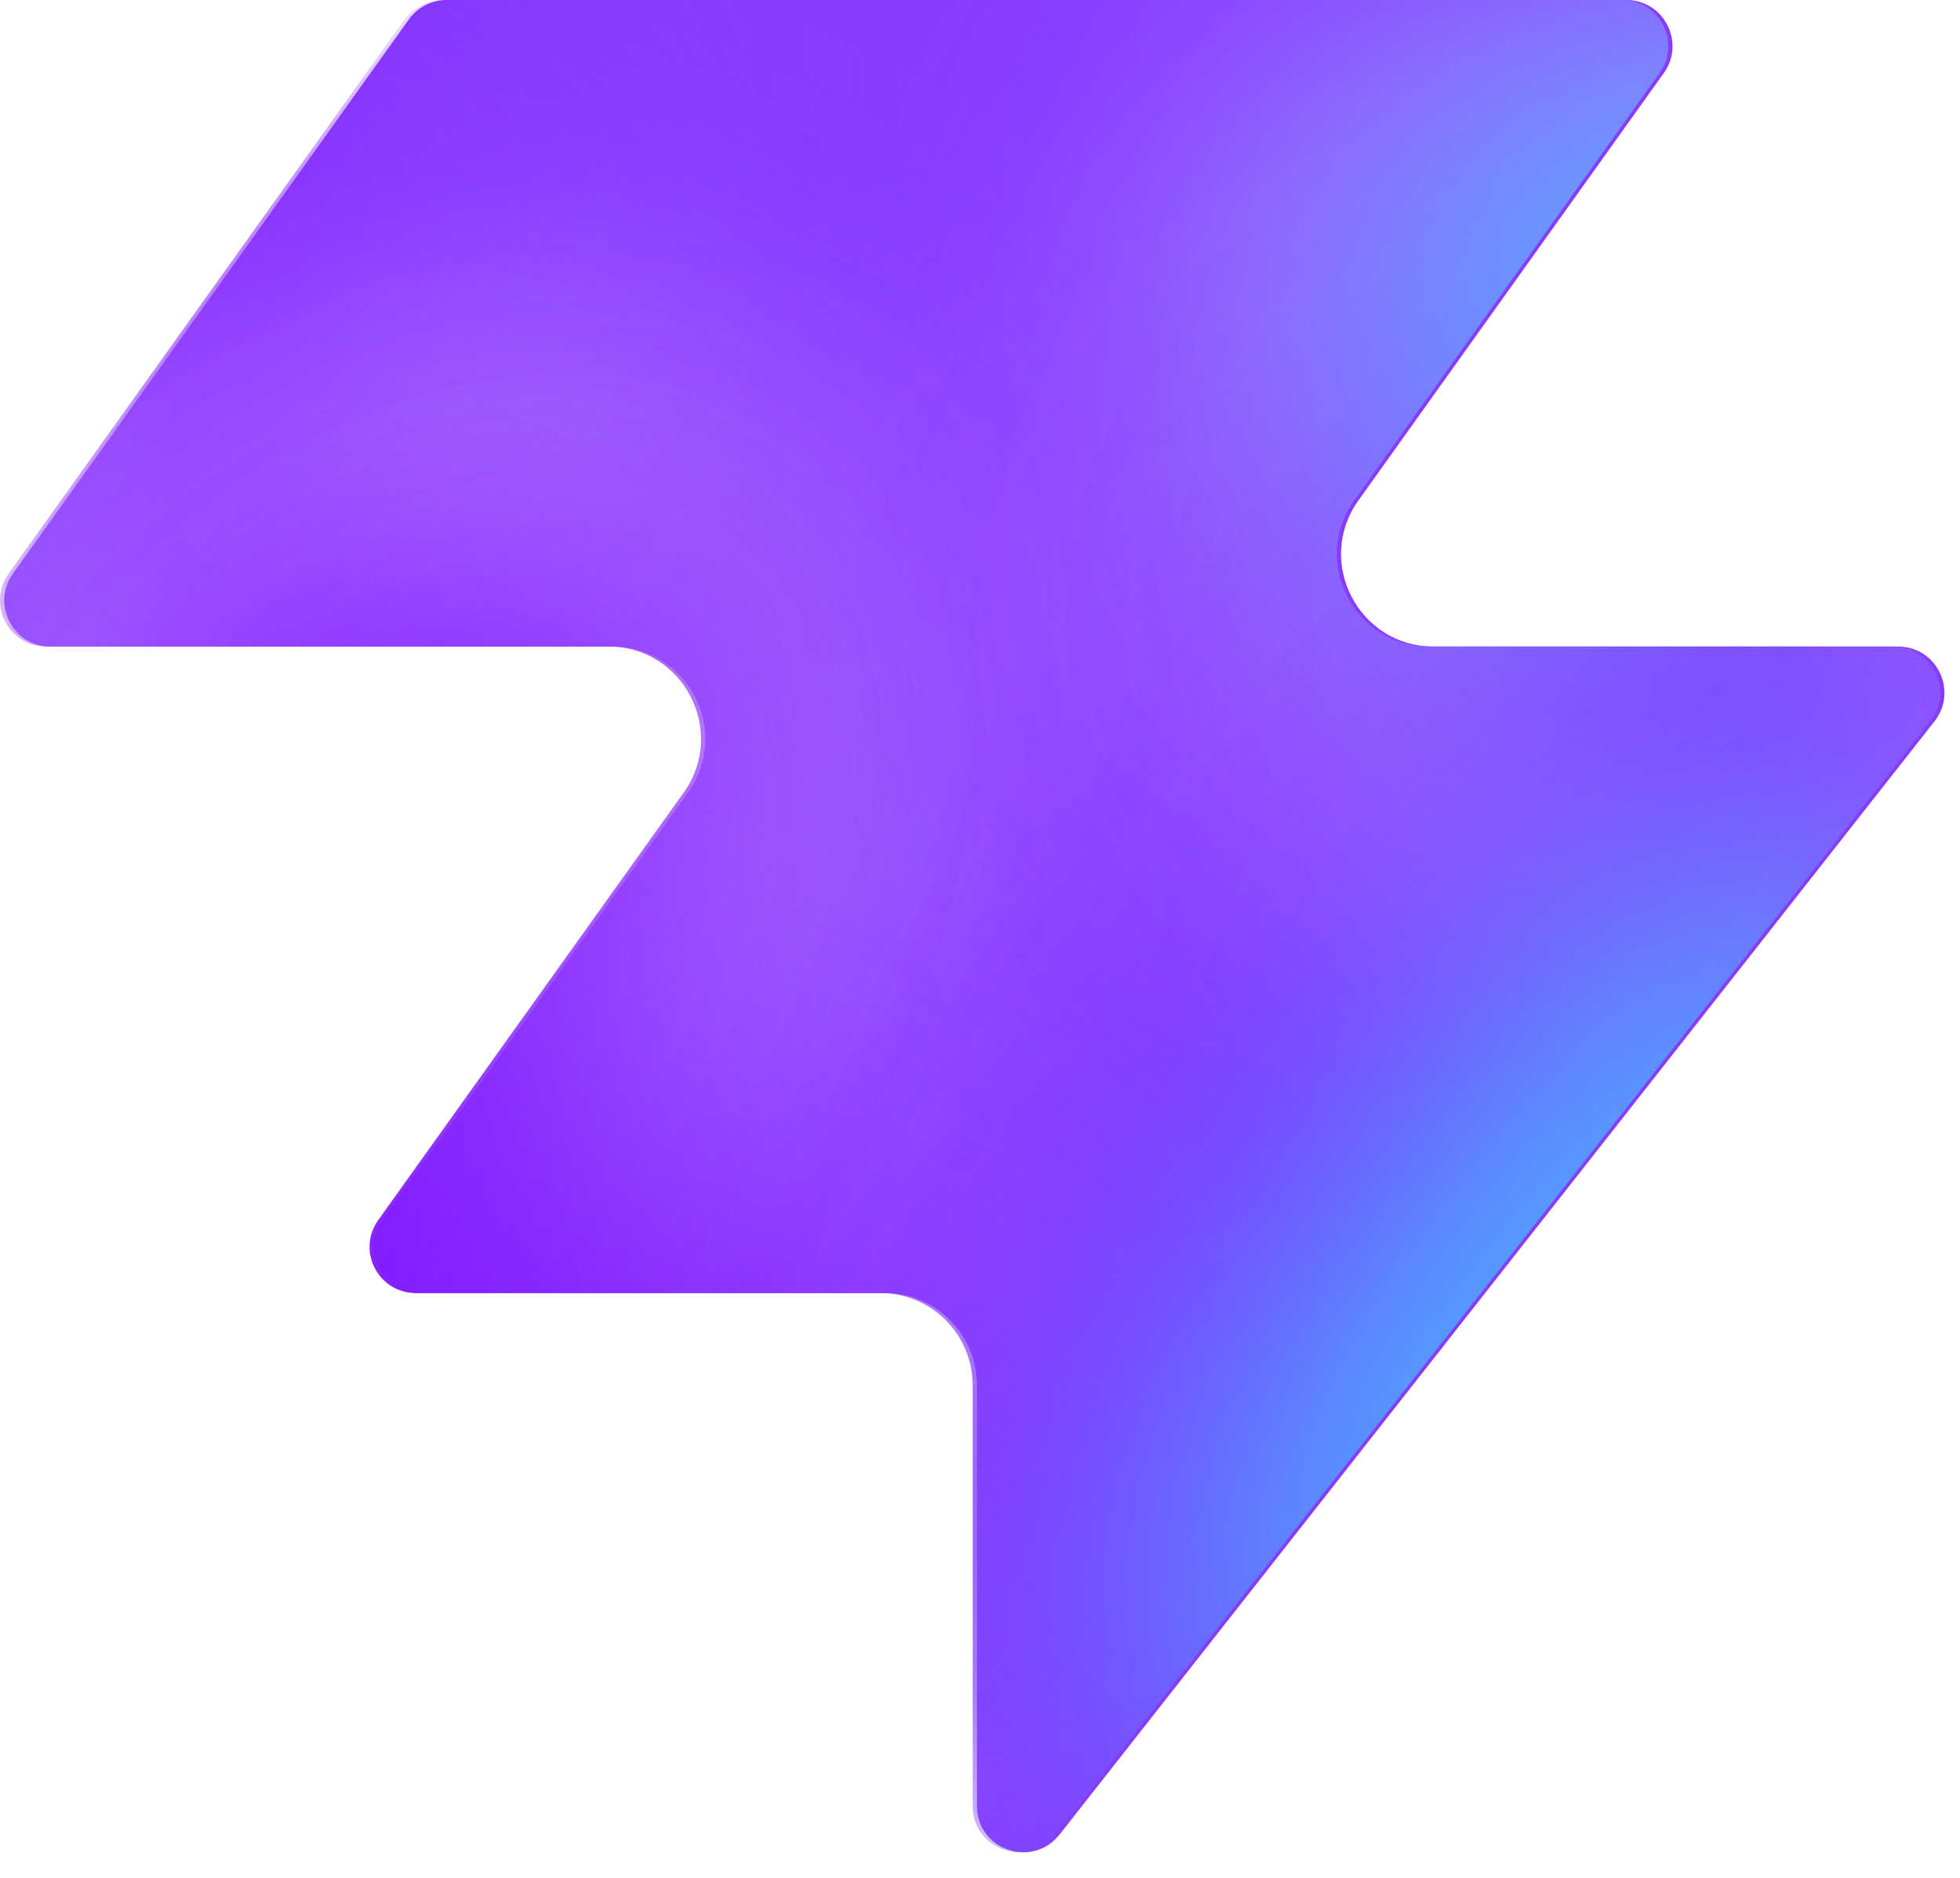
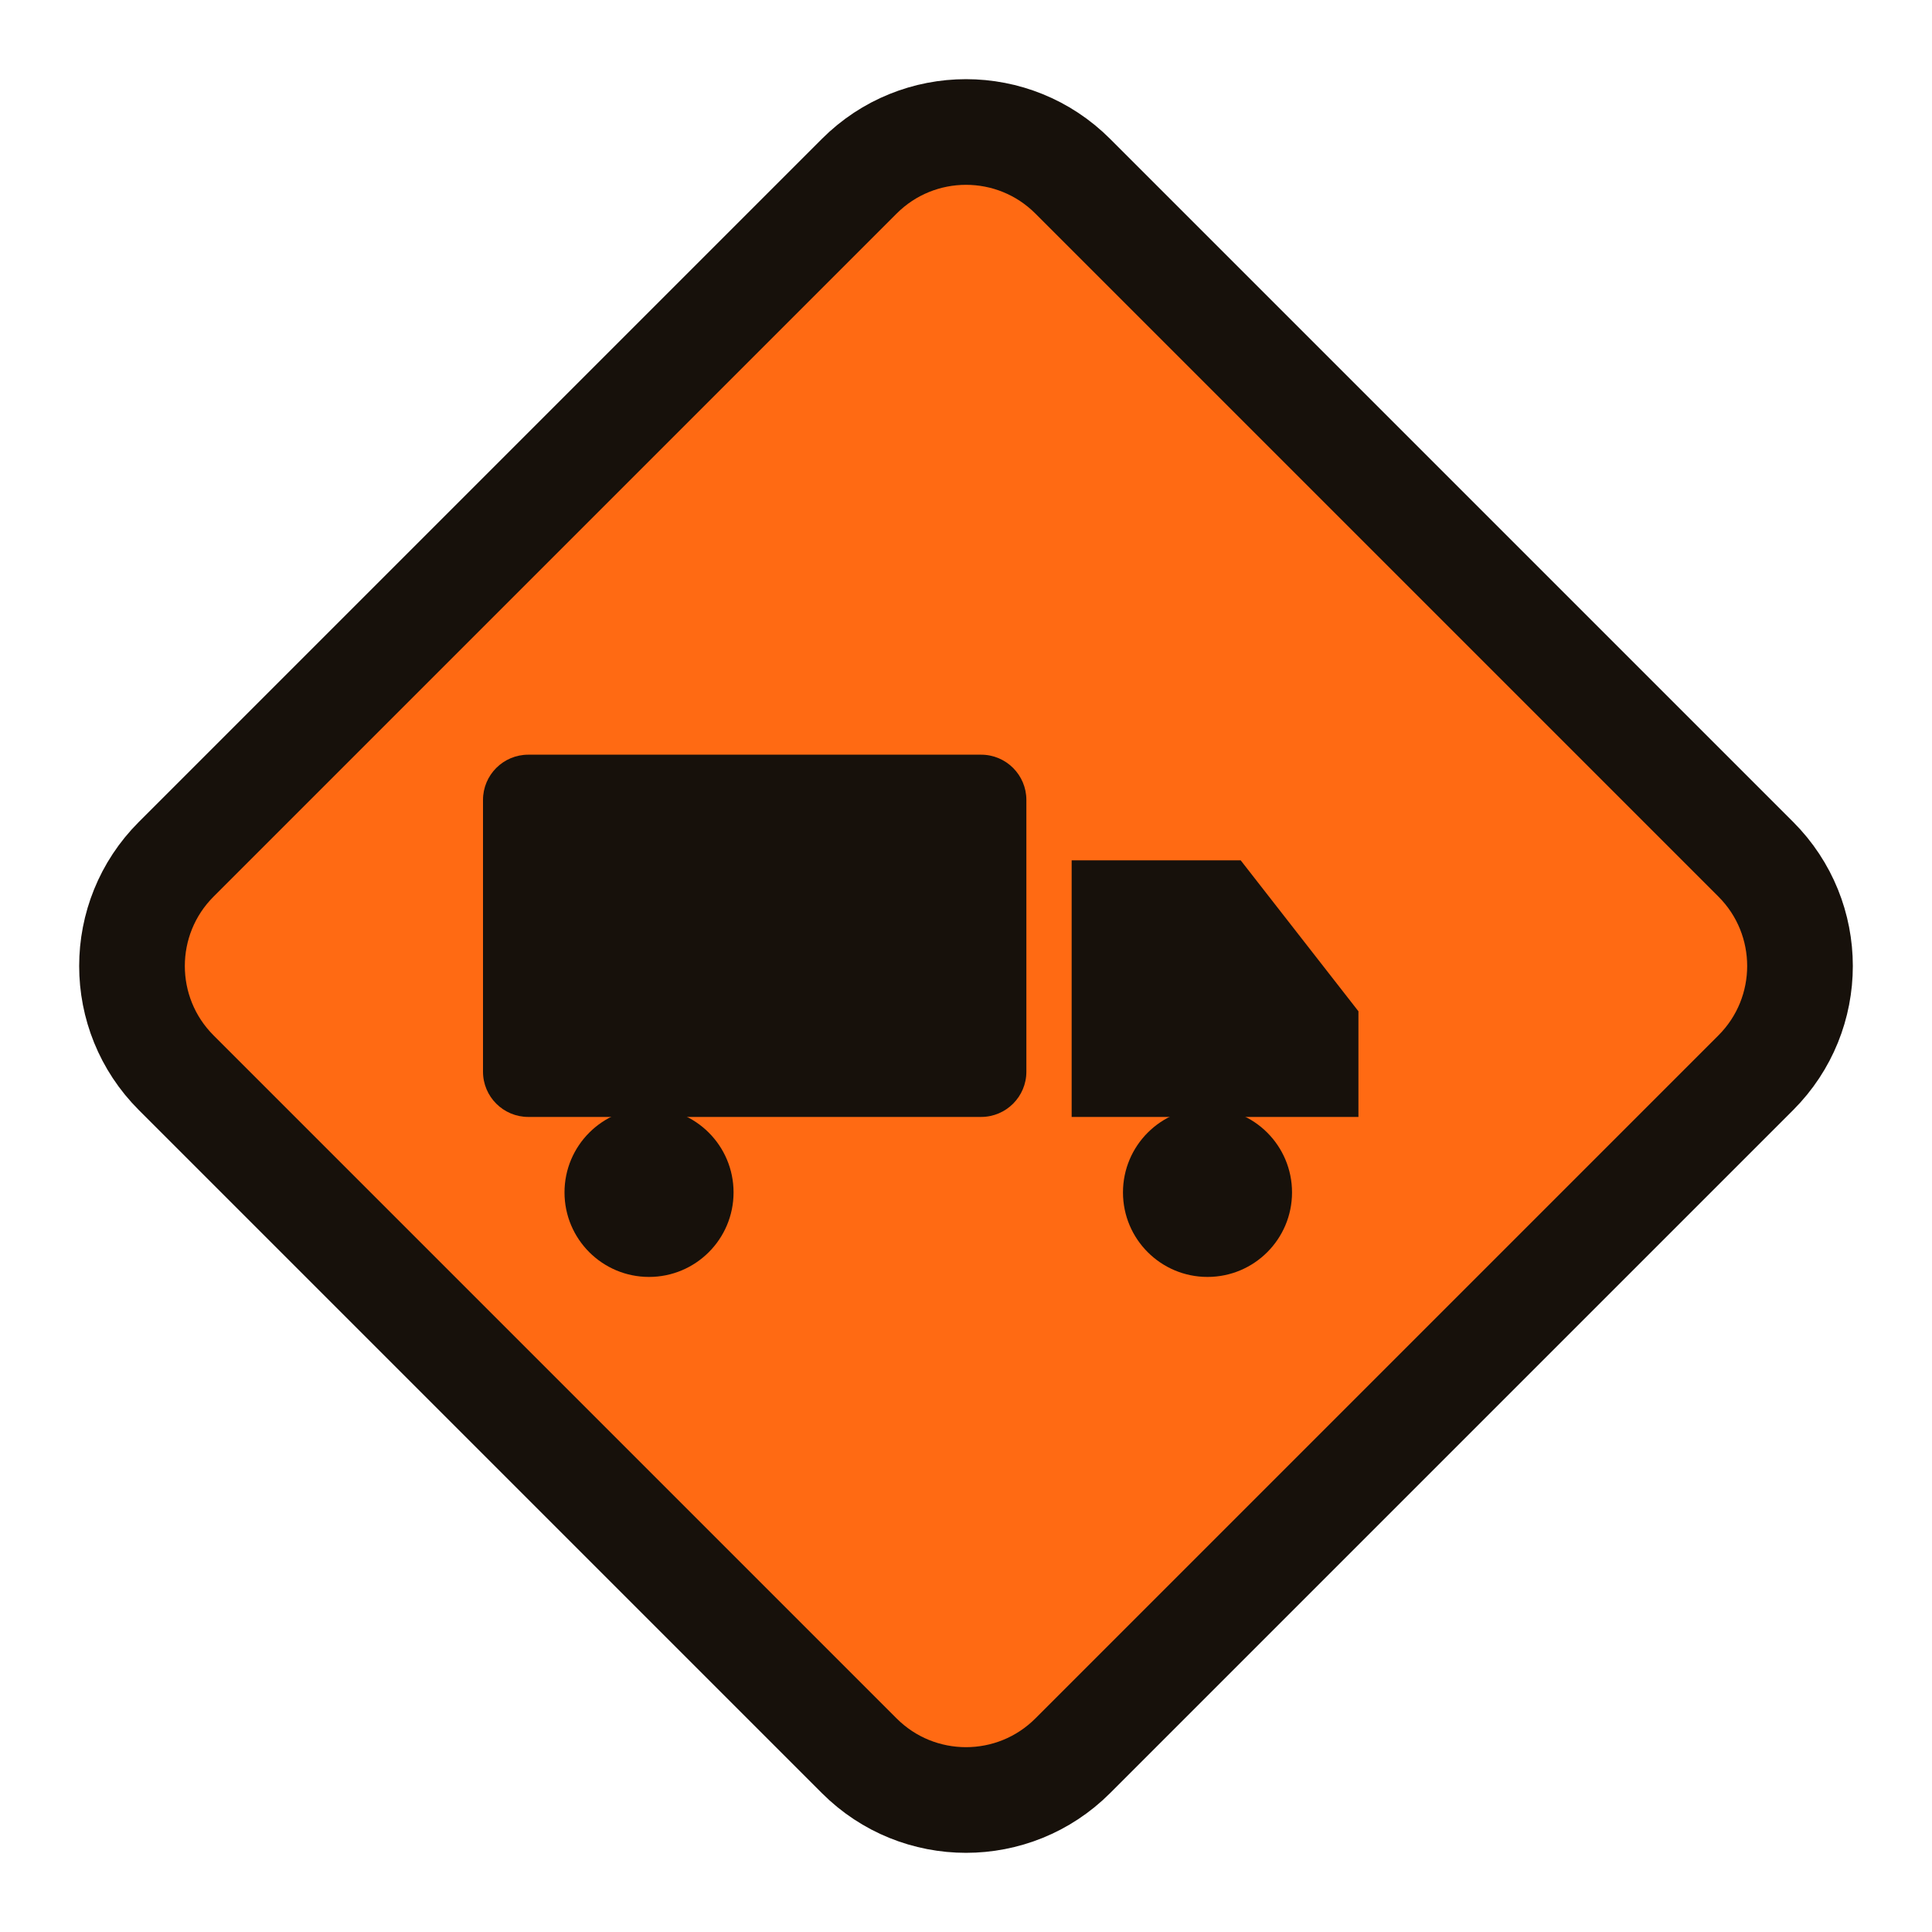
- <svg xmlns="http://www.w3.org/2000/svg" width="48" height="46" fill="none" viewBox="0 0 48 46">
-   <path fill="#863bff" d="M25.946 44.938c-.664.845-2.021.375-2.021-.698V33.937a2.26 2.26 0 0 0-2.262-2.262H10.287c-.92 0-1.456-1.04-.92-1.788l7.48-10.471c1.07-1.497 0-3.578-1.842-3.578H1.237c-.92 0-1.456-1.04-.92-1.788L10.013.474c.214-.297.556-.474.92-.474h28.894c.92 0 1.456 1.04.92 1.788l-7.48 10.471c-1.07 1.498 0 3.579 1.842 3.579h11.377c.943 0 1.473 1.088.89 1.83L25.947 44.94z" style="fill:#863bff;fill:color(display-p3 .525 .23 1);fill-opacity:1" />
-   <mask id="a" width="48" height="46" x="0" y="0" maskUnits="userSpaceOnUse" style="mask-type:alpha">
-     <path fill="#000" d="M25.842 44.938c-.664.844-2.021.375-2.021-.698V33.937a2.26 2.26 0 0 0-2.262-2.262H10.183c-.92 0-1.456-1.04-.92-1.788l7.48-10.471c1.07-1.498 0-3.579-1.842-3.579H1.133c-.92 0-1.456-1.04-.92-1.787L9.91.473c.214-.297.556-.474.92-.474h28.894c.92 0 1.456 1.04.92 1.788l-7.48 10.471c-1.07 1.498 0 3.578 1.842 3.578h11.377c.943 0 1.473 1.088.89 1.832L25.843 44.94z" style="fill:#000;fill-opacity:1" />
-   </mask>
-   <g mask="url(#a)">
-     <g filter="url(#b)">
-       <ellipse cx="5.508" cy="14.704" fill="#ede6ff" rx="5.508" ry="14.704" style="fill:#ede6ff;fill:color(display-p3 .927 .903 1);fill-opacity:1" transform="matrix(.00324 1 1 -.00324 -4.47 31.516)" />
-     </g>
-     <g filter="url(#c)">
-       <ellipse cx="10.399" cy="29.851" fill="#ede6ff" rx="10.399" ry="29.851" style="fill:#ede6ff;fill:color(display-p3 .927 .903 1);fill-opacity:1" transform="matrix(.00324 1 1 -.00324 -39.328 7.883)" />
-     </g>
-     <g filter="url(#d)">
-       <ellipse cx="5.508" cy="30.487" fill="#7e14ff" rx="5.508" ry="30.487" style="fill:#7e14ff;fill:color(display-p3 .492 .077 1);fill-opacity:1" transform="rotate(89.814 -25.913 -14.639)scale(1 -1)" />
-     </g>
-     <g filter="url(#e)">
-       <ellipse cx="5.508" cy="30.599" fill="#7e14ff" rx="5.508" ry="30.599" style="fill:#7e14ff;fill:color(display-p3 .492 .077 1);fill-opacity:1" transform="rotate(89.814 -32.644 -3.334)scale(1 -1)" />
-     </g>
-     <g filter="url(#f)">
-       <ellipse cx="5.508" cy="30.599" fill="#7e14ff" rx="5.508" ry="30.599" style="fill:#7e14ff;fill:color(display-p3 .492 .077 1);fill-opacity:1" transform="matrix(.00324 1 1 -.00324 -34.34 30.47)" />
-     </g>
-     <g filter="url(#g)">
-       <ellipse cx="14.072" cy="22.078" fill="#ede6ff" rx="14.072" ry="22.078" style="fill:#ede6ff;fill:color(display-p3 .927 .903 1);fill-opacity:1" transform="rotate(93.35 24.506 48.493)scale(-1 1)" />
-     </g>
-     <g filter="url(#h)">
-       <ellipse cx="3.47" cy="21.501" fill="#7e14ff" rx="3.47" ry="21.501" style="fill:#7e14ff;fill:color(display-p3 .492 .077 1);fill-opacity:1" transform="rotate(89.009 28.708 47.59)scale(-1 1)" />
-     </g>
-     <g filter="url(#i)">
-       <ellipse cx="3.47" cy="21.501" fill="#7e14ff" rx="3.47" ry="21.501" style="fill:#7e14ff;fill:color(display-p3 .492 .077 1);fill-opacity:1" transform="rotate(89.009 28.708 47.59)scale(-1 1)" />
-     </g>
-     <g filter="url(#j)">
-       <ellipse cx=".387" cy="8.972" fill="#7e14ff" rx="4.407" ry="29.108" style="fill:#7e14ff;fill:color(display-p3 .492 .077 1);fill-opacity:1" transform="rotate(39.51 .387 8.972)" />
-     </g>
-     <g filter="url(#k)">
-       <ellipse cx="47.523" cy="-6.092" fill="#7e14ff" rx="4.407" ry="29.108" style="fill:#7e14ff;fill:color(display-p3 .492 .077 1);fill-opacity:1" transform="rotate(37.892 47.523 -6.092)" />
-     </g>
-     <g filter="url(#l)">
-       <ellipse cx="41.412" cy="6.333" fill="#47bfff" rx="5.971" ry="9.665" style="fill:#47bfff;fill:color(display-p3 .28 .748 1);fill-opacity:1" transform="rotate(37.892 41.412 6.333)" />
-     </g>
-     <g filter="url(#m)">
-       <ellipse cx="-1.879" cy="38.332" fill="#7e14ff" rx="4.407" ry="29.108" style="fill:#7e14ff;fill:color(display-p3 .492 .077 1);fill-opacity:1" transform="rotate(37.892 -1.88 38.332)" />
-     </g>
-     <g filter="url(#n)">
-       <ellipse cx="-1.879" cy="38.332" fill="#7e14ff" rx="4.407" ry="29.108" style="fill:#7e14ff;fill:color(display-p3 .492 .077 1);fill-opacity:1" transform="rotate(37.892 -1.88 38.332)" />
-     </g>
-     <g filter="url(#o)">
-       <ellipse cx="35.651" cy="29.907" fill="#7e14ff" rx="4.407" ry="29.108" style="fill:#7e14ff;fill:color(display-p3 .492 .077 1);fill-opacity:1" transform="rotate(37.892 35.651 29.907)" />
-     </g>
-     <g filter="url(#p)">
-       <ellipse cx="38.418" cy="32.4" fill="#47bfff" rx="5.971" ry="15.297" style="fill:#47bfff;fill:color(display-p3 .28 .748 1);fill-opacity:1" transform="rotate(37.892 38.418 32.4)" />
-     </g>
+ <svg xmlns="http://www.w3.org/2000/svg" viewBox="0 0 64 64">
+   <rect x="11" y="11" width="42" height="42" rx="5" transform="rotate(45 32 32)" fill="#FF6A13" stroke="#17110B" stroke-width="3.5" />
+   <g fill="#17110B">
+     <rect x="16" y="25" width="18" height="12" rx="1.5" />
+     <path d="M35.5 37V28.5h5.6l3.9 5V37z" />
+     <circle cx="21.5" cy="39.5" r="2.8" />
+     <circle cx="40" cy="39.5" r="2.8" />
  </g>
-   <defs>
-     <filter id="b" width="60.045" height="41.654" x="-19.77" y="16.149" color-interpolation-filters="sRGB" filterUnits="userSpaceOnUse">
-       <feFlood flood-opacity="0" result="BackgroundImageFix" />
-       <feBlend in="SourceGraphic" in2="BackgroundImageFix" result="shape" />
-       <feGaussianBlur result="effect1_foregroundBlur_2002_17158" stdDeviation="7.659" />
-     </filter>
-     <filter id="c" width="90.34" height="51.437" x="-54.613" y="-7.533" color-interpolation-filters="sRGB" filterUnits="userSpaceOnUse">
-       <feFlood flood-opacity="0" result="BackgroundImageFix" />
-       <feBlend in="SourceGraphic" in2="BackgroundImageFix" result="shape" />
-       <feGaussianBlur result="effect1_foregroundBlur_2002_17158" stdDeviation="7.659" />
-     </filter>
-     <filter id="d" width="79.355" height="29.4" x="-49.64" y="2.03" color-interpolation-filters="sRGB" filterUnits="userSpaceOnUse">
-       <feFlood flood-opacity="0" result="BackgroundImageFix" />
-       <feBlend in="SourceGraphic" in2="BackgroundImageFix" result="shape" />
-       <feGaussianBlur result="effect1_foregroundBlur_2002_17158" stdDeviation="4.596" />
-     </filter>
-     <filter id="e" width="79.579" height="29.4" x="-45.045" y="20.029" color-interpolation-filters="sRGB" filterUnits="userSpaceOnUse">
-       <feFlood flood-opacity="0" result="BackgroundImageFix" />
-       <feBlend in="SourceGraphic" in2="BackgroundImageFix" result="shape" />
-       <feGaussianBlur result="effect1_foregroundBlur_2002_17158" stdDeviation="4.596" />
-     </filter>
-     <filter id="f" width="79.579" height="29.4" x="-43.513" y="21.178" color-interpolation-filters="sRGB" filterUnits="userSpaceOnUse">
-       <feFlood flood-opacity="0" result="BackgroundImageFix" />
-       <feBlend in="SourceGraphic" in2="BackgroundImageFix" result="shape" />
-       <feGaussianBlur result="effect1_foregroundBlur_2002_17158" stdDeviation="4.596" />
-     </filter>
-     <filter id="g" width="74.749" height="58.852" x="15.756" y="-17.901" color-interpolation-filters="sRGB" filterUnits="userSpaceOnUse">
-       <feFlood flood-opacity="0" result="BackgroundImageFix" />
-       <feBlend in="SourceGraphic" in2="BackgroundImageFix" result="shape" />
-       <feGaussianBlur result="effect1_foregroundBlur_2002_17158" stdDeviation="7.659" />
-     </filter>
-     <filter id="h" width="61.377" height="25.362" x="23.548" y="2.284" color-interpolation-filters="sRGB" filterUnits="userSpaceOnUse">
-       <feFlood flood-opacity="0" result="BackgroundImageFix" />
-       <feBlend in="SourceGraphic" in2="BackgroundImageFix" result="shape" />
-       <feGaussianBlur result="effect1_foregroundBlur_2002_17158" stdDeviation="4.596" />
-     </filter>
-     <filter id="i" width="61.377" height="25.362" x="23.548" y="2.284" color-interpolation-filters="sRGB" filterUnits="userSpaceOnUse">
-       <feFlood flood-opacity="0" result="BackgroundImageFix" />
-       <feBlend in="SourceGraphic" in2="BackgroundImageFix" result="shape" />
-       <feGaussianBlur result="effect1_foregroundBlur_2002_17158" stdDeviation="4.596" />
-     </filter>
-     <filter id="j" width="56.045" height="63.649" x="-27.636" y="-22.853" color-interpolation-filters="sRGB" filterUnits="userSpaceOnUse">
-       <feFlood flood-opacity="0" result="BackgroundImageFix" />
-       <feBlend in="SourceGraphic" in2="BackgroundImageFix" result="shape" />
-       <feGaussianBlur result="effect1_foregroundBlur_2002_17158" stdDeviation="4.596" />
-     </filter>
-     <filter id="k" width="54.814" height="64.646" x="20.116" y="-38.415" color-interpolation-filters="sRGB" filterUnits="userSpaceOnUse">
-       <feFlood flood-opacity="0" result="BackgroundImageFix" />
-       <feBlend in="SourceGraphic" in2="BackgroundImageFix" result="shape" />
-       <feGaussianBlur result="effect1_foregroundBlur_2002_17158" stdDeviation="4.596" />
-     </filter>
-     <filter id="l" width="33.541" height="35.313" x="24.641" y="-11.323" color-interpolation-filters="sRGB" filterUnits="userSpaceOnUse">
-       <feFlood flood-opacity="0" result="BackgroundImageFix" />
-       <feBlend in="SourceGraphic" in2="BackgroundImageFix" result="shape" />
-       <feGaussianBlur result="effect1_foregroundBlur_2002_17158" stdDeviation="4.596" />
-     </filter>
-     <filter id="m" width="54.814" height="64.646" x="-29.286" y="6.009" color-interpolation-filters="sRGB" filterUnits="userSpaceOnUse">
-       <feFlood flood-opacity="0" result="BackgroundImageFix" />
-       <feBlend in="SourceGraphic" in2="BackgroundImageFix" result="shape" />
-       <feGaussianBlur result="effect1_foregroundBlur_2002_17158" stdDeviation="4.596" />
-     </filter>
-     <filter id="n" width="54.814" height="64.646" x="-29.286" y="6.009" color-interpolation-filters="sRGB" filterUnits="userSpaceOnUse">
-       <feFlood flood-opacity="0" result="BackgroundImageFix" />
-       <feBlend in="SourceGraphic" in2="BackgroundImageFix" result="shape" />
-       <feGaussianBlur result="effect1_foregroundBlur_2002_17158" stdDeviation="4.596" />
-     </filter>
-     <filter id="o" width="54.814" height="64.646" x="8.244" y="-2.416" color-interpolation-filters="sRGB" filterUnits="userSpaceOnUse">
-       <feFlood flood-opacity="0" result="BackgroundImageFix" />
-       <feBlend in="SourceGraphic" in2="BackgroundImageFix" result="shape" />
-       <feGaussianBlur result="effect1_foregroundBlur_2002_17158" stdDeviation="4.596" />
-     </filter>
-     <filter id="p" width="39.409" height="43.623" x="18.713" y="10.588" color-interpolation-filters="sRGB" filterUnits="userSpaceOnUse">
-       <feFlood flood-opacity="0" result="BackgroundImageFix" />
-       <feBlend in="SourceGraphic" in2="BackgroundImageFix" result="shape" />
-       <feGaussianBlur result="effect1_foregroundBlur_2002_17158" stdDeviation="4.596" />
-     </filter>
-   </defs>
</svg>
